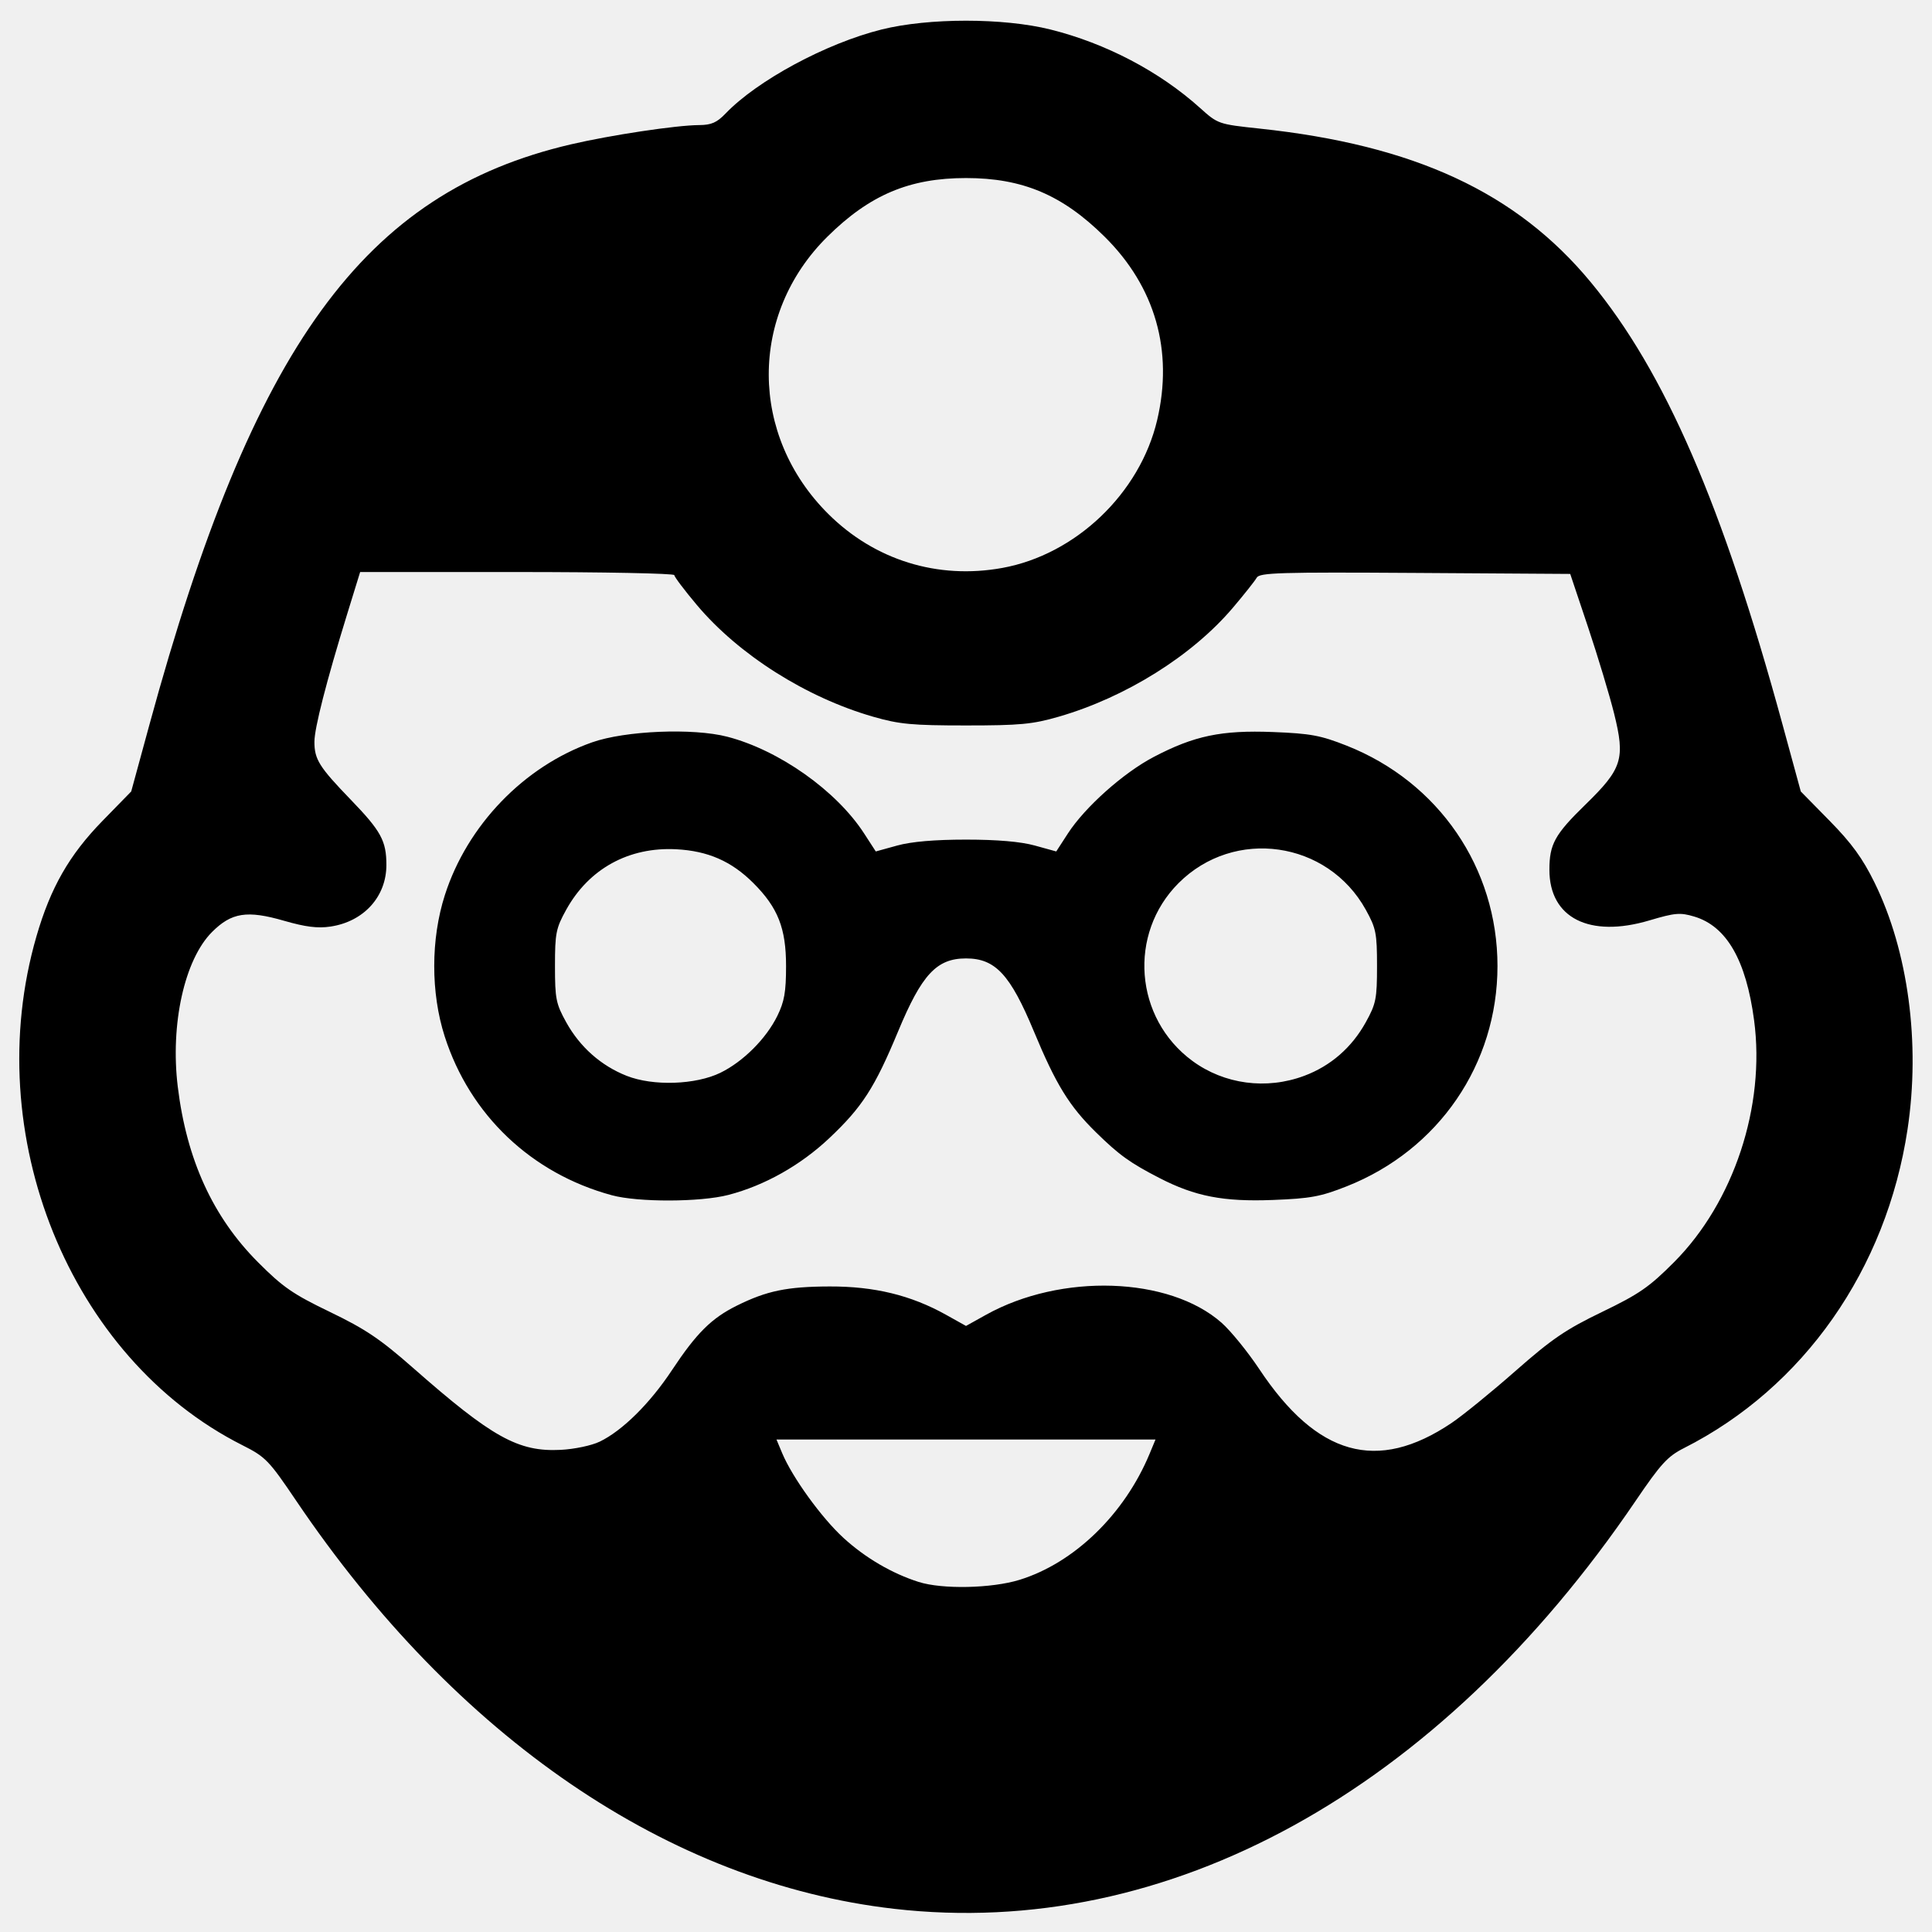
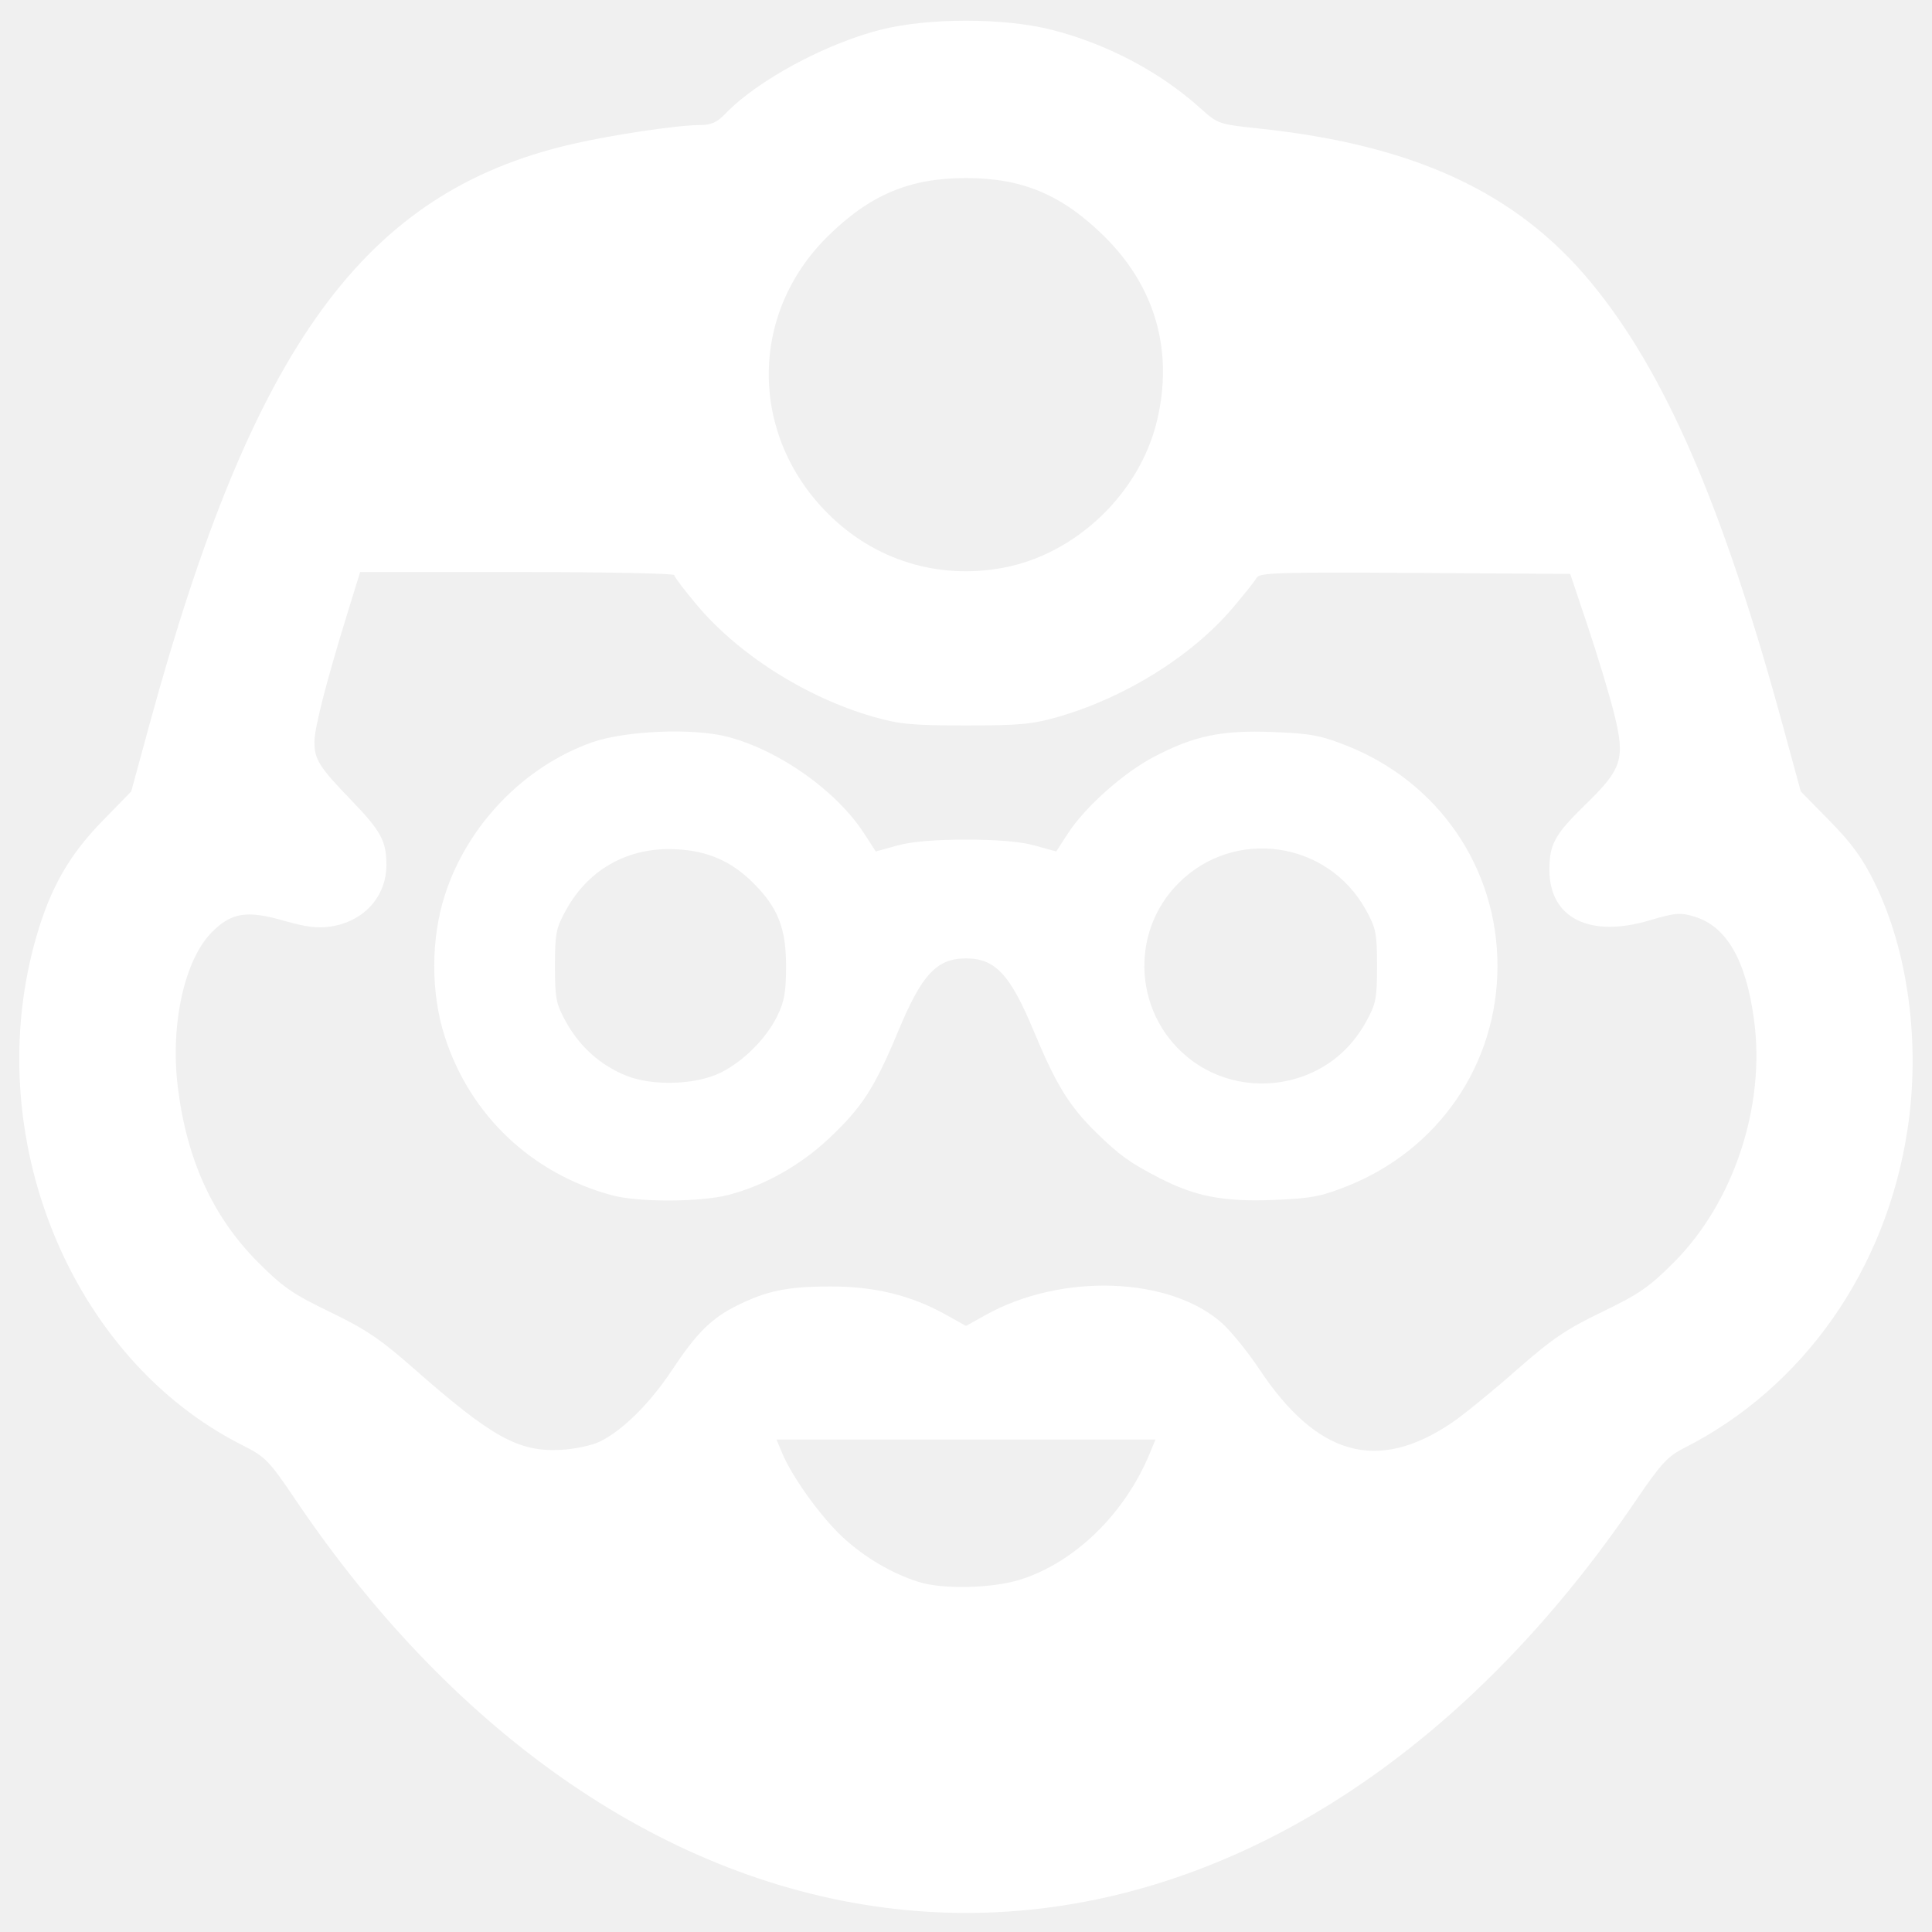
<svg xmlns="http://www.w3.org/2000/svg" viewBox="0 0 163.2 163.2">
-   <path d="M 75.52,161.241 C 56.51,159.057 38.552,146.798 25.016,126.765 22.707,123.347 22.435,123.067 20.469,122.076 5.882,114.722 -1.766,95.817 3.08,79.092 4.272,74.979 5.85,72.22 8.652,69.348 l 2.432,-2.492 1.546,-5.668 C 21.359,29.191 30.747,16.269 48.223,12.195 c 3.37,-0.786 8.925,-1.621 10.837,-1.629 1.024,-0.005 1.496,-0.211 2.224,-0.97 2.684,-2.801 8.495,-5.934 13.18,-7.103 3.974,-0.992 10.299,-0.992 14.273,0 4.678,1.168 9.202,3.54 12.63,6.623 1.516,1.363 1.552,1.375 5.04,1.747 13.079,1.393 21.696,5.391 27.971,12.978 6.258,7.567 11.134,18.812 16.192,37.348 l 1.547,5.668 2.448,2.492 c 1.852,1.886 2.773,3.154 3.784,5.212 2.841,5.783 3.881,13.562 2.786,20.827 -1.786,11.85 -8.787,21.831 -18.894,26.939 -1.374,0.695 -1.951,1.325 -4.087,4.471 C 121.497,151.326 98.637,163.897 75.52,161.241 Z m 10.606,-27.79 c 4.618,-1.427 8.867,-5.547 10.984,-10.651 l 0.498,-1.2 H 81.6 65.591 l 0.482,1.153 c 0.854,2.045 3.335,5.473 5.18,7.159 1.844,1.685 4.091,3.001 6.347,3.718 2.004,0.636 6.171,0.549 8.526,-0.179 z M 50.653,121.782 c 1.926,-0.932 4.243,-3.225 6.114,-6.05 2.067,-3.121 3.333,-4.38 5.474,-5.441 2.535,-1.257 4.241,-1.609 7.84,-1.621 3.785,-0.012 6.872,0.74 9.84,2.397 l 1.68,0.938 1.68,-0.936 c 6.354,-3.539 15.475,-3.236 19.902,0.661 0.772,0.679 2.211,2.449 3.199,3.934 4.876,7.328 9.95,8.754 16.211,4.554 0.95,-0.637 3.384,-2.616 5.408,-4.397 3.092,-2.721 4.262,-3.519 7.326,-4.997 3.137,-1.513 3.987,-2.101 6.089,-4.212 5.04,-5.061 7.722,-13.17 6.756,-20.429 -0.676,-5.081 -2.325,-7.941 -5.048,-8.757 -1.197,-0.359 -1.625,-0.322 -3.801,0.324 -5.062,1.503 -8.442,-0.209 -8.442,-4.274 0,-2.164 0.454,-2.987 3.031,-5.498 3.131,-3.05 3.388,-3.865 2.433,-7.712 C 135.957,58.712 134.966,55.424 134.141,52.96 L 132.64,48.48 119.535,48.396 c -11.437,-0.073 -13.14,-0.022 -13.377,0.402 -0.149,0.267 -1.056,1.41 -2.014,2.539 -3.442,4.057 -9.047,7.564 -14.71,9.203 C 87.225,61.18 86.166,61.28 81.6,61.28 77.044,61.28 75.969,61.179 73.76,60.544 68.09,58.912 62.406,55.311 58.867,51.107 57.818,49.861 56.96,48.724 56.96,48.581 56.96,48.437 50.989,48.32 43.691,48.32 H 30.422 l -1.111,3.6 c -1.742,5.647 -2.751,9.586 -2.751,10.741 -3.2e-4,1.487 0.4,2.125 3.071,4.892 2.558,2.65 3.008,3.476 3.008,5.513 0,2.677 -1.908,4.781 -4.717,5.202 -1.086,0.163 -2.111,0.035 -3.923,-0.488 -3.129,-0.904 -4.44,-0.7 -6.087,0.947 -2.327,2.327 -3.537,7.789 -2.896,13.067 0.749,6.156 2.958,10.993 6.768,14.819 2.103,2.112 2.95,2.698 6.089,4.211 2.99,1.441 4.25,2.289 7.006,4.713 6.697,5.891 8.901,7.116 12.48,6.936 1.157,-0.058 2.618,-0.365 3.293,-0.692 z M 51.68,100.964 C 44.887,99.122 39.695,94.187 37.564,87.545 c -1.183,-3.687 -1.178,-8.22 0.014,-11.934 1.893,-5.902 6.68,-10.87 12.431,-12.902 2.795,-0.988 8.539,-1.227 11.431,-0.475 4.376,1.137 9.212,4.556 11.552,8.167 l 0.987,1.523 1.811,-0.5 c 1.195,-0.33 3.172,-0.5 5.811,-0.5 2.639,0 4.616,0.17 5.811,0.5 l 1.811,0.5 0.987,-1.523 c 1.441,-2.223 4.686,-5.117 7.242,-6.457 3.422,-1.794 5.722,-2.276 10.07,-2.108 3.179,0.123 4.028,0.28 6.24,1.154 7.768,3.071 12.733,10.328 12.733,18.61 0,8.283 -4.965,15.539 -12.733,18.61 -2.212,0.874 -3.061,1.031 -6.24,1.154 -4.175,0.161 -6.57,-0.302 -9.574,-1.851 C 95.46,98.233 94.531,97.564 92.584,95.654 90.321,93.434 89.204,91.62 87.337,87.128 85.335,82.311 84.078,80.96 81.6,80.96 c -2.478,0 -3.735,1.351 -5.737,6.168 -1.976,4.754 -3.033,6.394 -5.808,9.012 -2.436,2.298 -5.473,4.006 -8.529,4.798 -2.377,0.616 -7.62,0.63 -9.846,0.026 z M 60.862,90.615 C 62.777,89.678 64.714,87.743 65.66,85.822 66.257,84.609 66.4,83.796 66.4,81.6 66.4,78.41 65.715,76.67 63.642,74.598 61.797,72.752 59.799,71.876 57.12,71.739 53.113,71.532 49.748,73.382 47.83,76.845 46.964,78.409 46.88,78.828 46.88,81.6 c 0,2.772 0.084,3.191 0.95,4.755 1.157,2.088 2.941,3.669 5.106,4.523 2.235,0.882 5.83,0.763 7.927,-0.263 z m 49.311,0.262 c 2.23,-0.834 4.014,-2.387 5.197,-4.523 C 116.236,84.791 116.32,84.372 116.32,81.6 c 0,-2.772 -0.084,-3.191 -0.95,-4.755 -3.23,-5.831 -11.109,-6.951 -15.813,-2.248 -4.286,4.286 -3.732,11.418 1.166,15.02 2.694,1.981 6.254,2.456 9.45,1.26 z M 84.661,47.976 C 90.867,46.851 96.289,41.677 97.747,35.49 99.13,29.624 97.583,24.223 93.31,19.995 89.739,16.462 86.378,15.04 81.6,15.04 c -4.778,0 -8.139,1.422 -11.71,4.955 -6.633,6.563 -6.598,16.786 0.081,23.424 3.92,3.896 9.237,5.545 14.69,4.557 z" />
+   <path fill="#FFFFFF" d="M 75.52,161.241 C 56.51,159.057 38.552,146.798 25.016,126.765 22.707,123.347 22.435,123.067 20.469,122.076 5.882,114.722 -1.766,95.817 3.08,79.092 4.272,74.979 5.85,72.22 8.652,69.348 l 2.432,-2.492 1.546,-5.668 C 21.359,29.191 30.747,16.269 48.223,12.195 c 3.37,-0.786 8.925,-1.621 10.837,-1.629 1.024,-0.005 1.496,-0.211 2.224,-0.97 2.684,-2.801 8.495,-5.934 13.18,-7.103 3.974,-0.992 10.299,-0.992 14.273,0 4.678,1.168 9.202,3.54 12.63,6.623 1.516,1.363 1.552,1.375 5.04,1.747 13.079,1.393 21.696,5.391 27.971,12.978 6.258,7.567 11.134,18.812 16.192,37.348 l 1.547,5.668 2.448,2.492 c 1.852,1.886 2.773,3.154 3.784,5.212 2.841,5.783 3.881,13.562 2.786,20.827 -1.786,11.85 -8.787,21.831 -18.894,26.939 -1.374,0.695 -1.951,1.325 -4.087,4.471 C 121.497,151.326 98.637,163.897 75.52,161.241 Z m 10.606,-27.79 c 4.618,-1.427 8.867,-5.547 10.984,-10.651 l 0.498,-1.2 H 81.6 65.591 l 0.482,1.153 c 0.854,2.045 3.335,5.473 5.18,7.159 1.844,1.685 4.091,3.001 6.347,3.718 2.004,0.636 6.171,0.549 8.526,-0.179 z M 50.653,121.782 c 1.926,-0.932 4.243,-3.225 6.114,-6.05 2.067,-3.121 3.333,-4.38 5.474,-5.441 2.535,-1.257 4.241,-1.609 7.84,-1.621 3.785,-0.012 6.872,0.74 9.84,2.397 l 1.68,0.938 1.68,-0.936 c 6.354,-3.539 15.475,-3.236 19.902,0.661 0.772,0.679 2.211,2.449 3.199,3.934 4.876,7.328 9.95,8.754 16.211,4.554 0.95,-0.637 3.384,-2.616 5.408,-4.397 3.092,-2.721 4.262,-3.519 7.326,-4.997 3.137,-1.513 3.987,-2.101 6.089,-4.212 5.04,-5.061 7.722,-13.17 6.756,-20.429 -0.676,-5.081 -2.325,-7.941 -5.048,-8.757 -1.197,-0.359 -1.625,-0.322 -3.801,0.324 -5.062,1.503 -8.442,-0.209 -8.442,-4.274 0,-2.164 0.454,-2.987 3.031,-5.498 3.131,-3.05 3.388,-3.865 2.433,-7.712 C 135.957,58.712 134.966,55.424 134.141,52.96 L 132.64,48.48 119.535,48.396 c -11.437,-0.073 -13.14,-0.022 -13.377,0.402 -0.149,0.267 -1.056,1.41 -2.014,2.539 -3.442,4.057 -9.047,7.564 -14.71,9.203 C 87.225,61.18 86.166,61.28 81.6,61.28 77.044,61.28 75.969,61.179 73.76,60.544 68.09,58.912 62.406,55.311 58.867,51.107 57.818,49.861 56.96,48.724 56.96,48.581 56.96,48.437 50.989,48.32 43.691,48.32 H 30.422 l -1.111,3.6 c -1.742,5.647 -2.751,9.586 -2.751,10.741 -3.2e-4,1.487 0.4,2.125 3.071,4.892 2.558,2.65 3.008,3.476 3.008,5.513 0,2.677 -1.908,4.781 -4.717,5.202 -1.086,0.163 -2.111,0.035 -3.923,-0.488 -3.129,-0.904 -4.44,-0.7 -6.087,0.947 -2.327,2.327 -3.537,7.789 -2.896,13.067 0.749,6.156 2.958,10.993 6.768,14.819 2.103,2.112 2.95,2.698 6.089,4.211 2.99,1.441 4.25,2.289 7.006,4.713 6.697,5.891 8.901,7.116 12.48,6.936 1.157,-0.058 2.618,-0.365 3.293,-0.692 z M 51.68,100.964 C 44.887,99.122 39.695,94.187 37.564,87.545 c -1.183,-3.687 -1.178,-8.22 0.014,-11.934 1.893,-5.902 6.68,-10.87 12.431,-12.902 2.795,-0.988 8.539,-1.227 11.431,-0.475 4.376,1.137 9.212,4.556 11.552,8.167 l 0.987,1.523 1.811,-0.5 c 1.195,-0.33 3.172,-0.5 5.811,-0.5 2.639,0 4.616,0.17 5.811,0.5 l 1.811,0.5 0.987,-1.523 c 1.441,-2.223 4.686,-5.117 7.242,-6.457 3.422,-1.794 5.722,-2.276 10.07,-2.108 3.179,0.123 4.028,0.28 6.24,1.154 7.768,3.071 12.733,10.328 12.733,18.61 0,8.283 -4.965,15.539 -12.733,18.61 -2.212,0.874 -3.061,1.031 -6.24,1.154 -4.175,0.161 -6.57,-0.302 -9.574,-1.851 C 95.46,98.233 94.531,97.564 92.584,95.654 90.321,93.434 89.204,91.62 87.337,87.128 85.335,82.311 84.078,80.96 81.6,80.96 c -2.478,0 -3.735,1.351 -5.737,6.168 -1.976,4.754 -3.033,6.394 -5.808,9.012 -2.436,2.298 -5.473,4.006 -8.529,4.798 -2.377,0.616 -7.62,0.63 -9.846,0.026 z M 60.862,90.615 C 62.777,89.678 64.714,87.743 65.66,85.822 66.257,84.609 66.4,83.796 66.4,81.6 66.4,78.41 65.715,76.67 63.642,74.598 61.797,72.752 59.799,71.876 57.12,71.739 53.113,71.532 49.748,73.382 47.83,76.845 46.964,78.409 46.88,78.828 46.88,81.6 c 0,2.772 0.084,3.191 0.95,4.755 1.157,2.088 2.941,3.669 5.106,4.523 2.235,0.882 5.83,0.763 7.927,-0.263 z m 49.311,0.262 c 2.23,-0.834 4.014,-2.387 5.197,-4.523 C 116.236,84.791 116.32,84.372 116.32,81.6 c 0,-2.772 -0.084,-3.191 -0.95,-4.755 -3.23,-5.831 -11.109,-6.951 -15.813,-2.248 -4.286,4.286 -3.732,11.418 1.166,15.02 2.694,1.981 6.254,2.456 9.45,1.26 z M 84.661,47.976 C 90.867,46.851 96.289,41.677 97.747,35.49 99.13,29.624 97.583,24.223 93.31,19.995 89.739,16.462 86.378,15.04 81.6,15.04 c -4.778,0 -8.139,1.422 -11.71,4.955 -6.633,6.563 -6.598,16.786 0.081,23.424 3.92,3.896 9.237,5.545 14.69,4.557 z" />
</svg>
